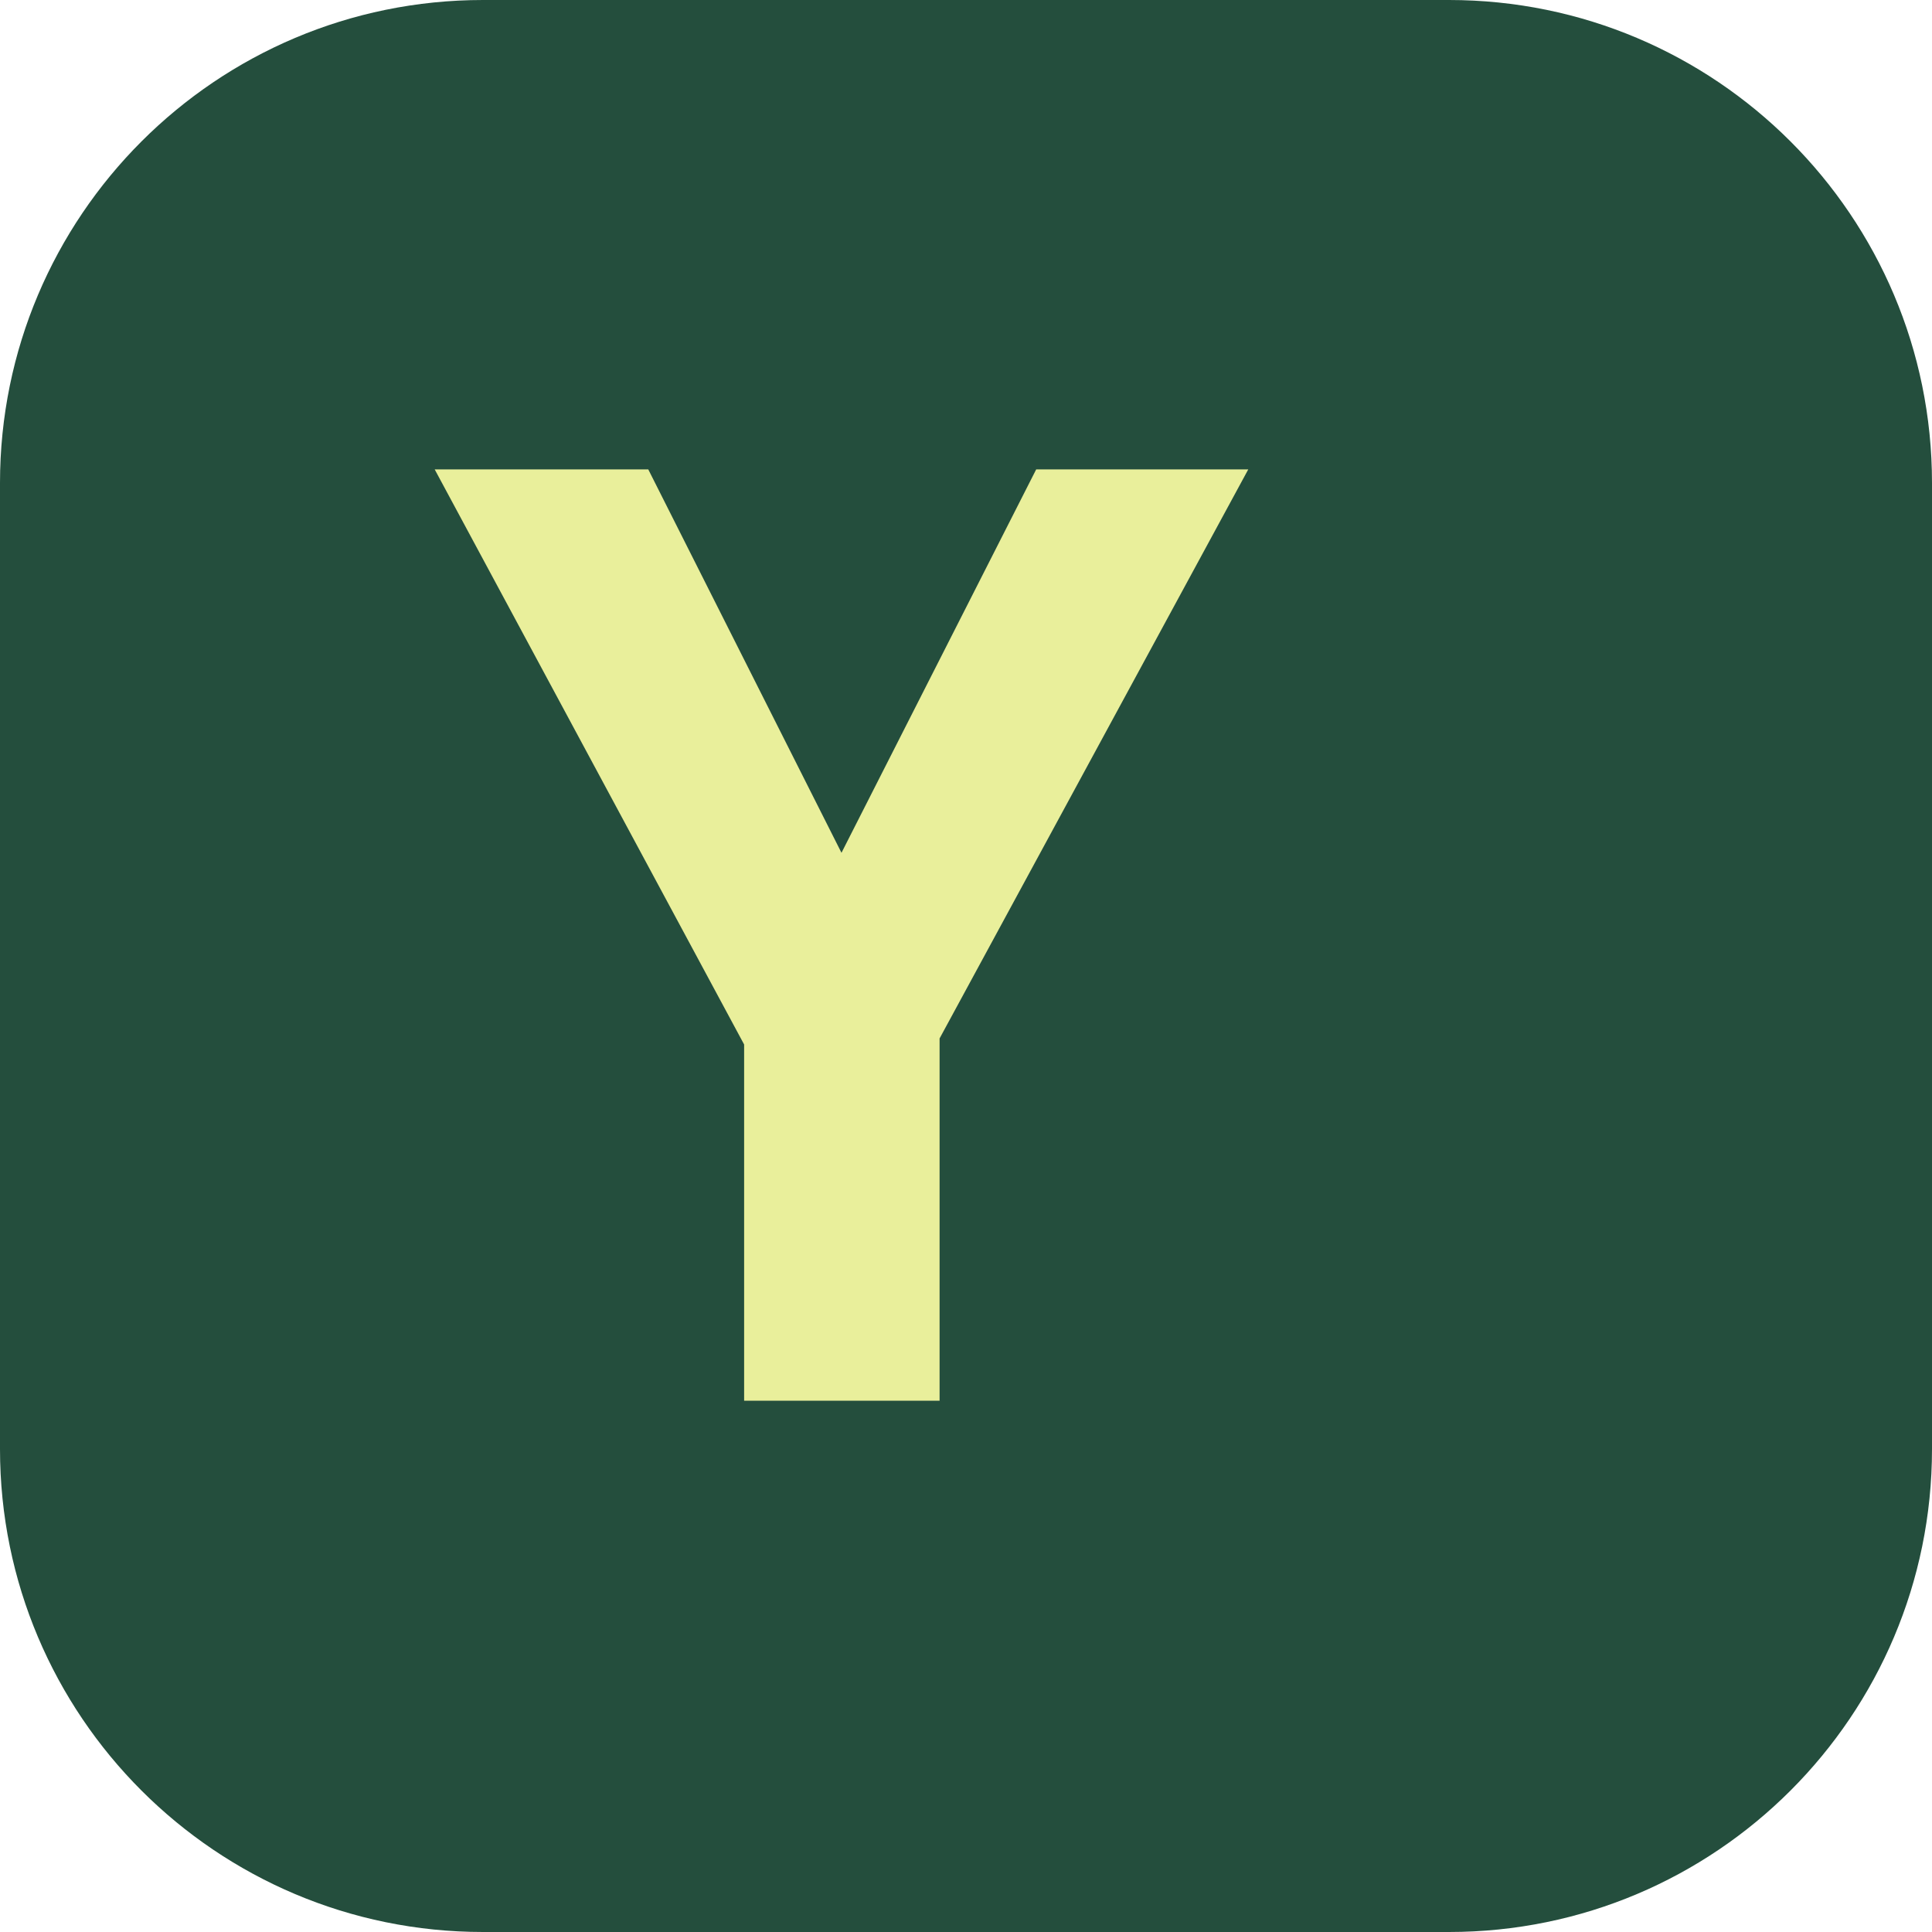
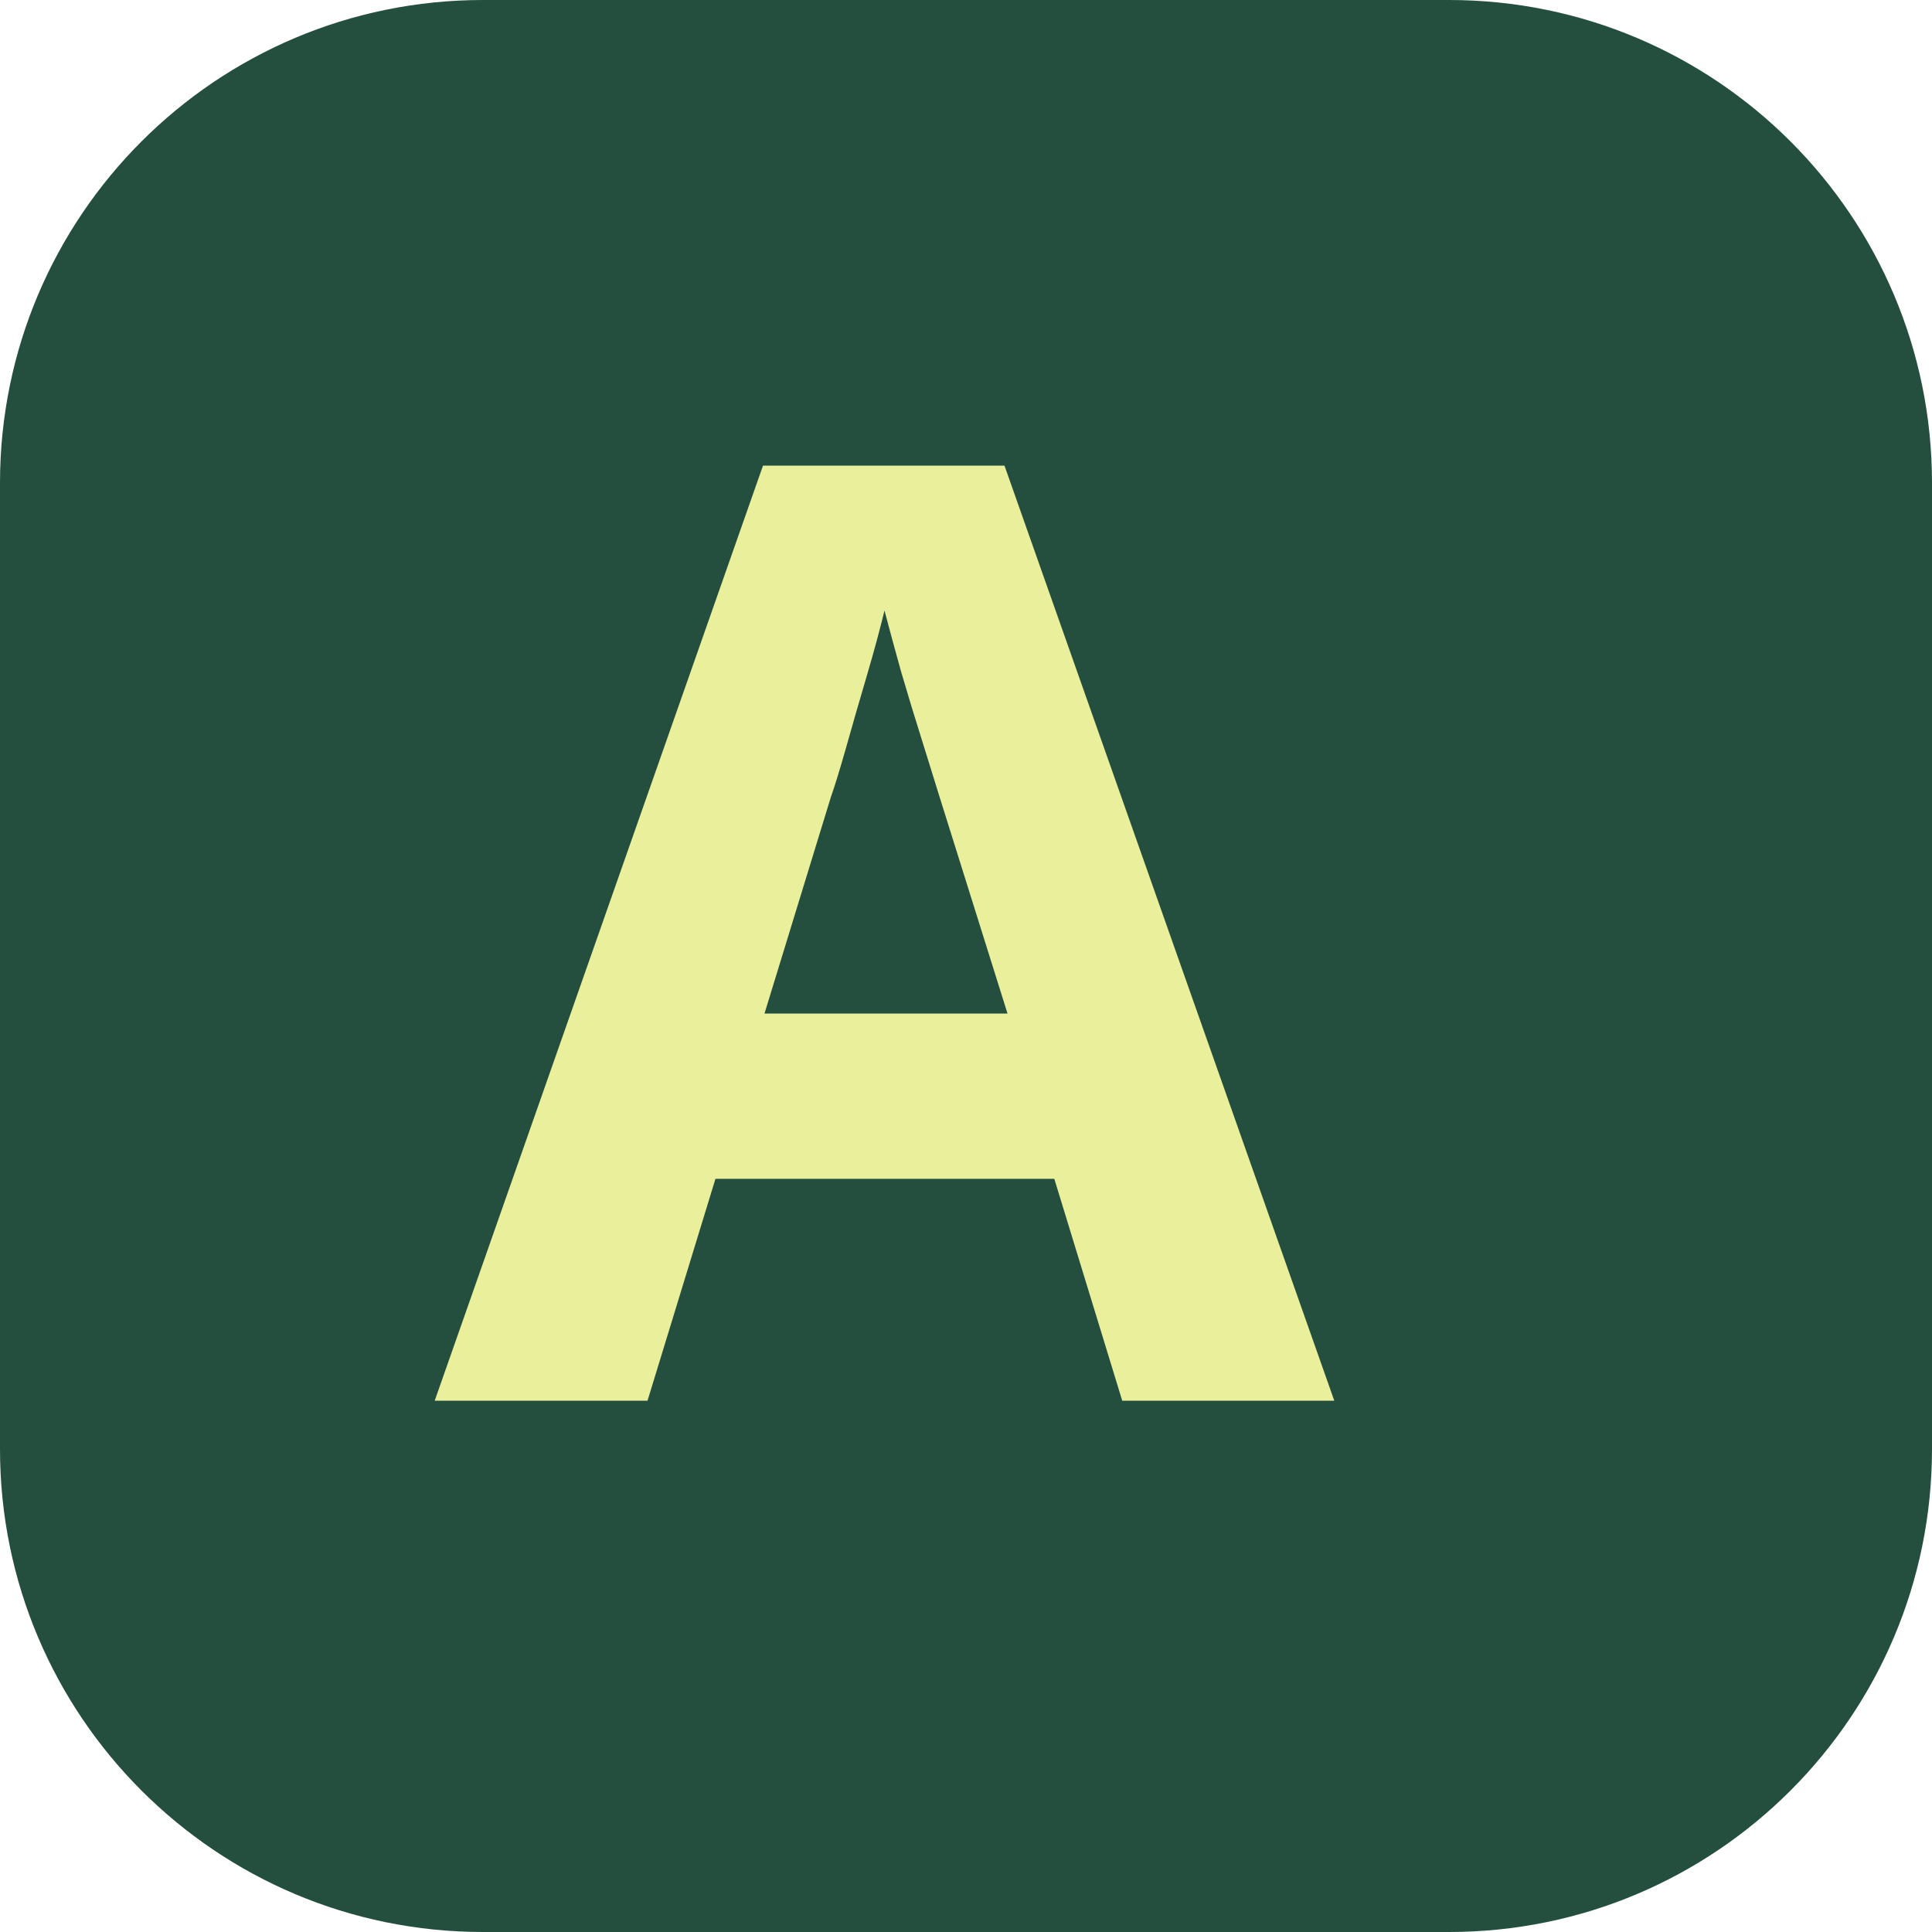
<svg xmlns="http://www.w3.org/2000/svg" viewBox="0 0 40 40">
  <rect width="40" height="40" rx="10" fill="#244e3d" />
-   <text x="9" y="29" font-family="sans-serif" font-weight="bold" font-size="27" fill="#e9ef9b">Y</text>
+   <text x="9" y="29" font-family="sans-serif" font-weight="bold" font-size="27" fill="#e9ef9b">A</text>
</svg>
